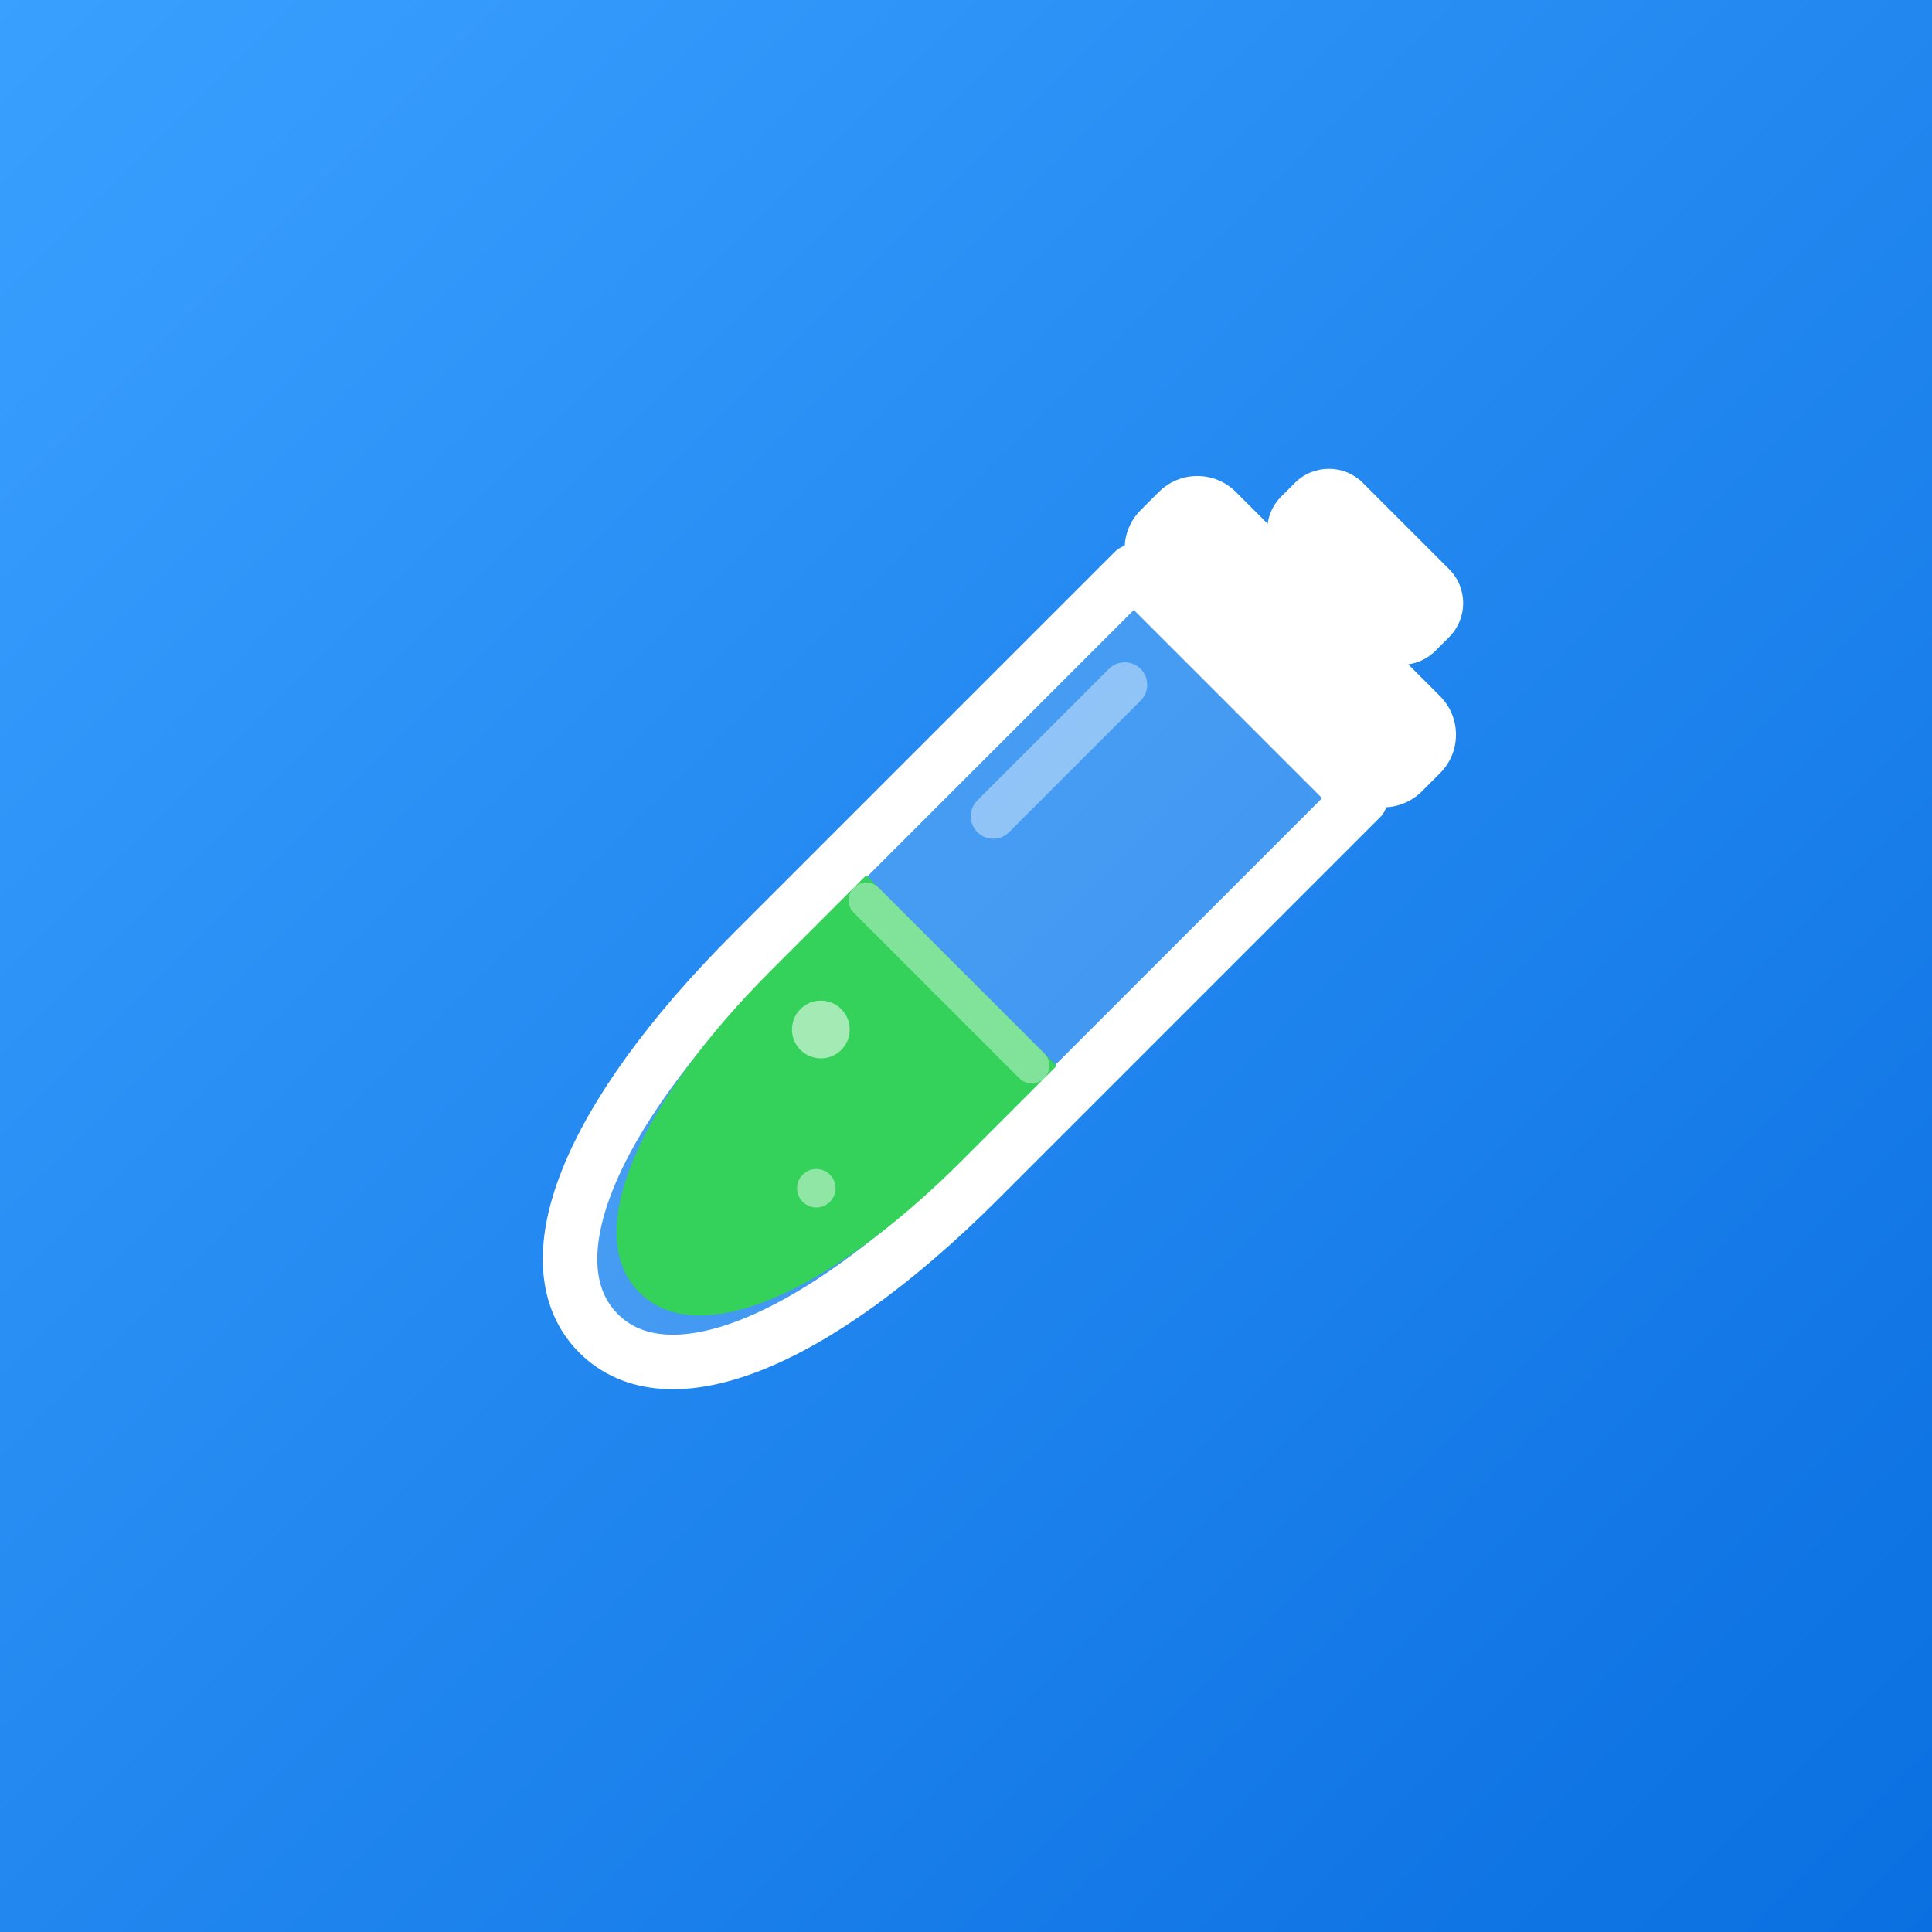
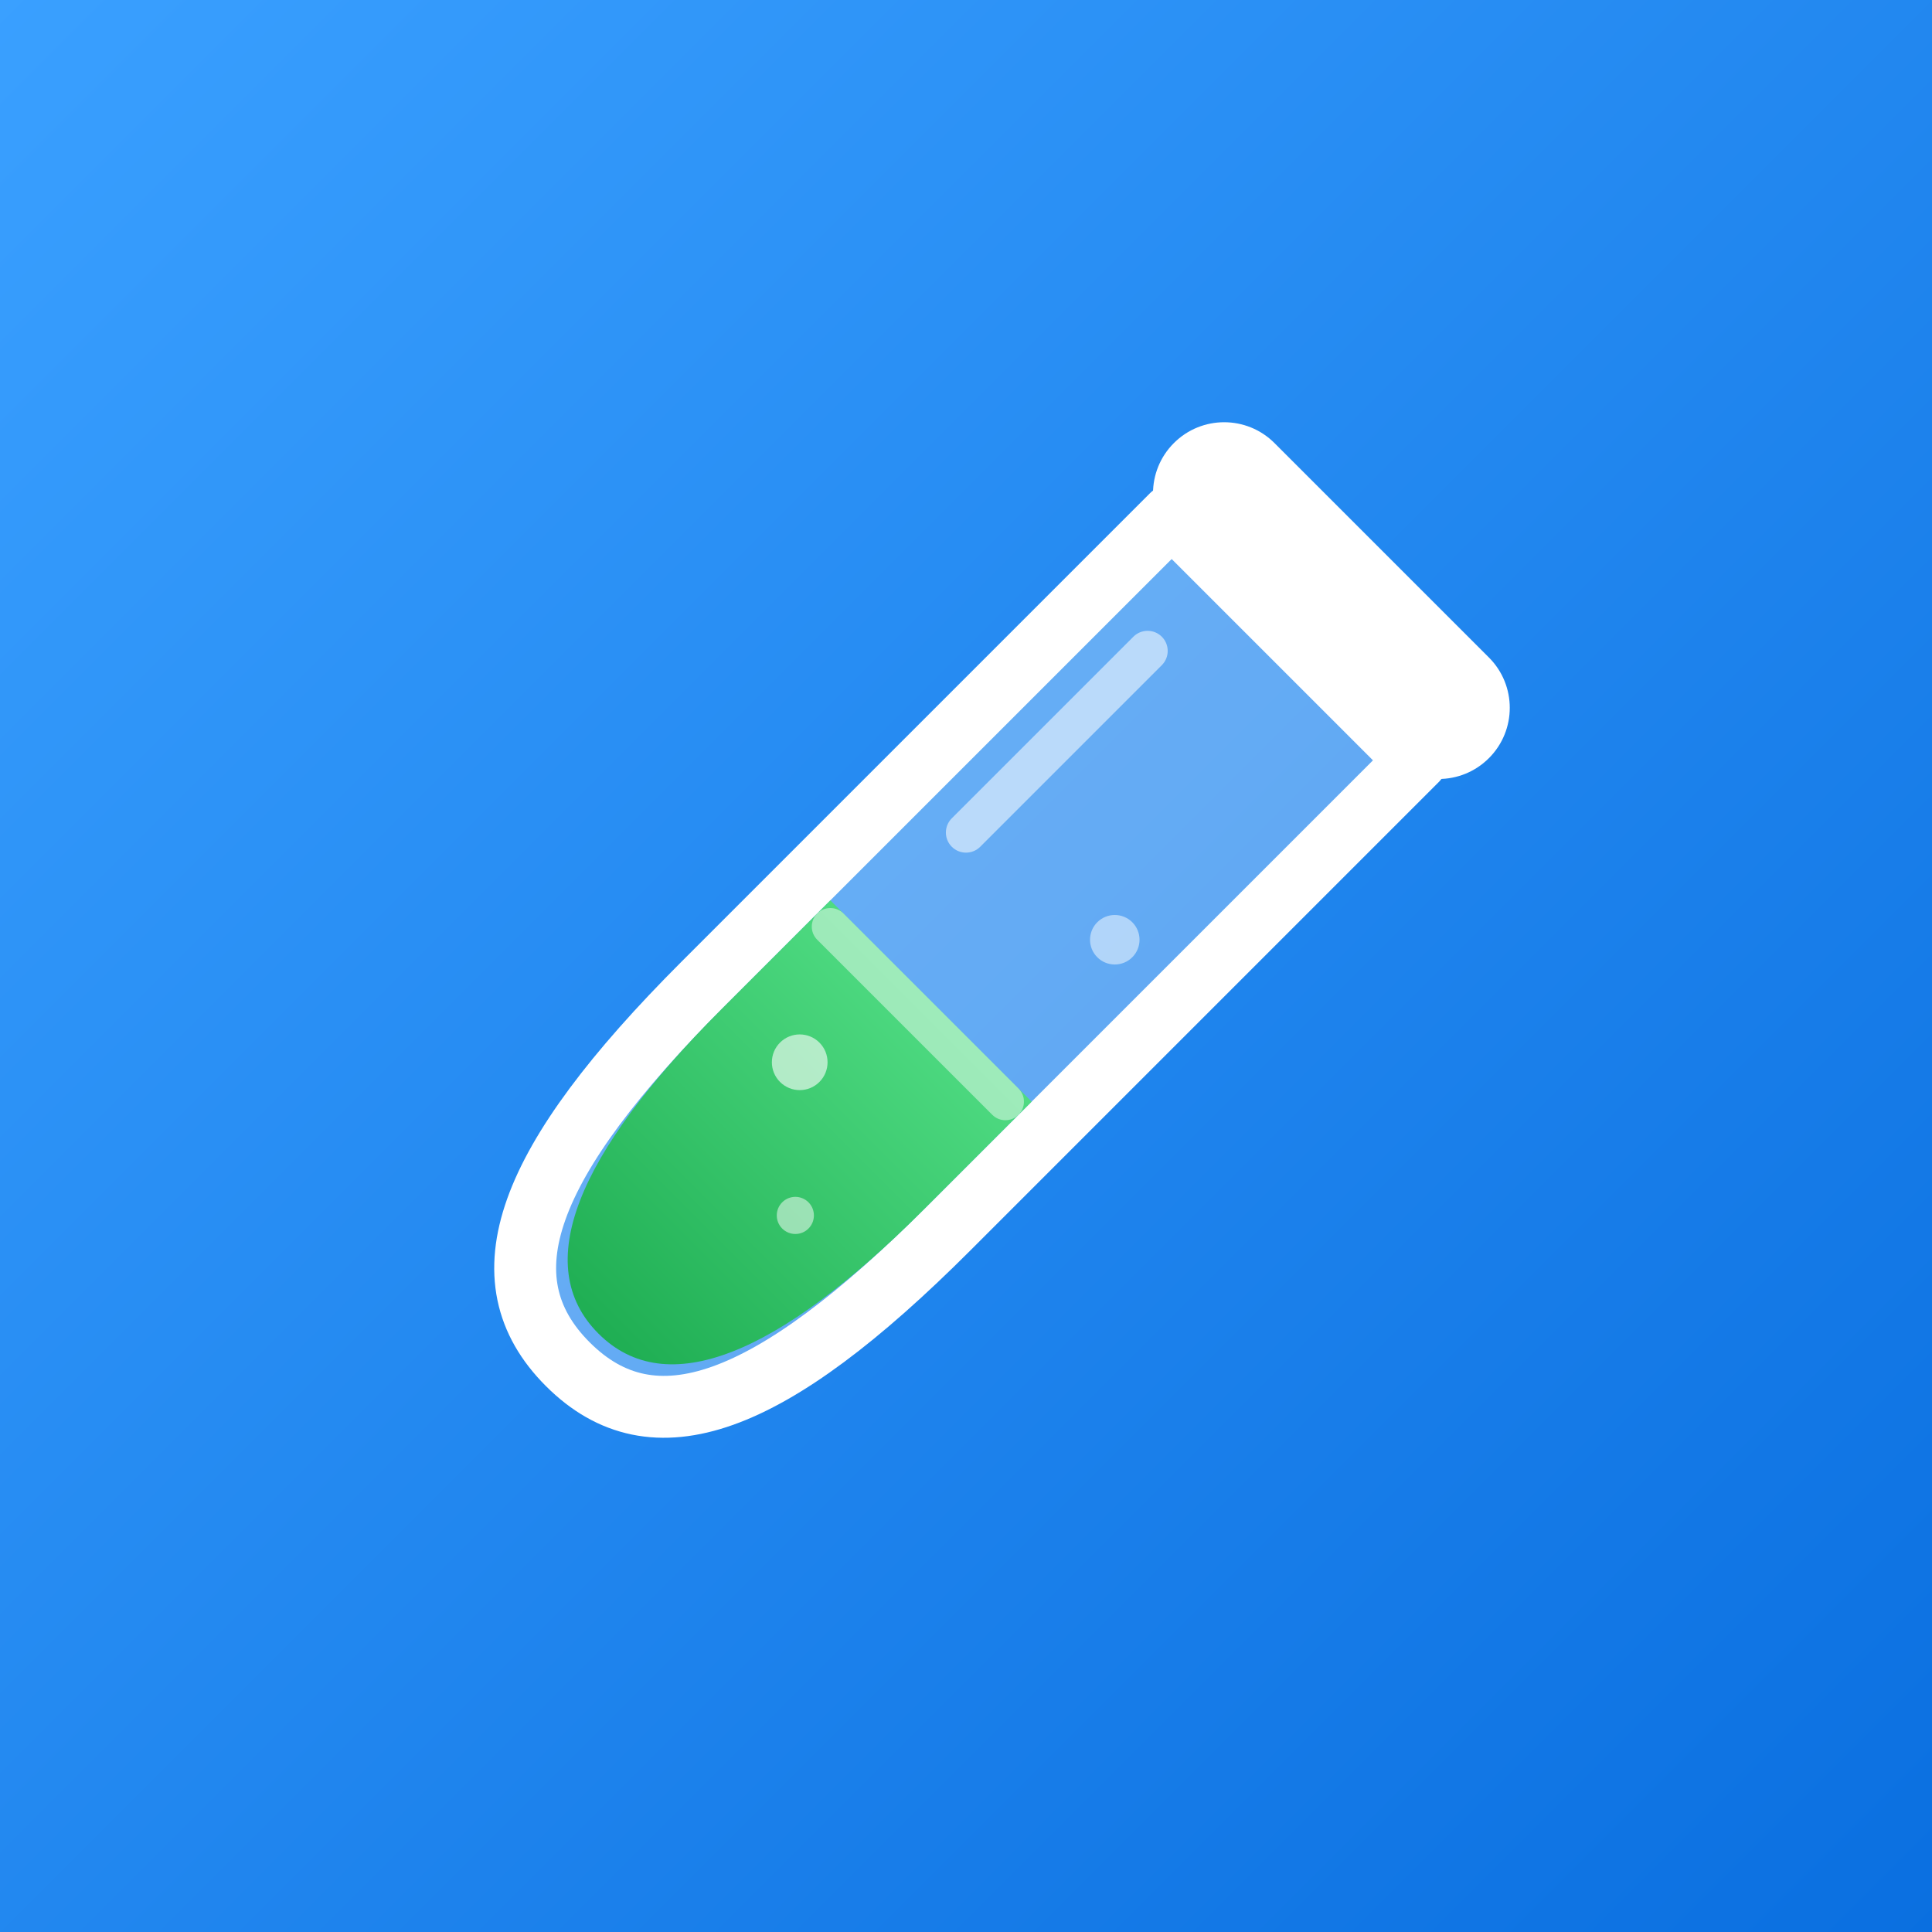
<svg xmlns="http://www.w3.org/2000/svg" viewBox="0 0 512 512">
  <defs>
    <linearGradient id="bg" x1="0" y1="0" x2="1" y2="1">
      <stop offset="0" stop-color="#3aa0ff" />
      <stop offset="1" stop-color="#0a6fe0" />
    </linearGradient>
+     <linearGradient id="lq" x1="0" y1="0" x2="0" y2="1">
+       <stop offset="0" stop-color="#4fdb82" />
+       <stop offset="1" stop-color="#1fae53" />
+     </linearGradient>
  </defs>
  <rect width="512" height="512" fill="url(#bg)" />
  <g transform="rotate(45 256 256)">
-     <g transform="translate(256 256) scale(.85) translate(-256 -256)">
-       <rect x="222" y="62" width="68" height="36" rx="15" fill="#fff" />
-       <rect x="194" y="92" width="124" height="42" rx="17" fill="#fff" />
-       <path d="M206 132h100v168c0 74-20 118-50 118s-50-44-50-118Z" fill="rgba(255,255,255,.16)" stroke="#fff" stroke-width="17" stroke-linejoin="round" />
-       <path d="M214 258h84v42c0 58-16 100-42 100s-42-42-42-100Z" fill="#34d15b" />
-       <rect x="214" y="258" width="84" height="11" rx="5.5" fill="#fff" opacity=".38" />
-       <rect x="222" y="152" width="14" height="72" rx="7" fill="#fff" opacity=".4" />
-       <circle cx="238" cy="302" r="9" fill="#fff" opacity=".55" />
-       <circle cx="272" cy="338" r="6" fill="#fff" opacity=".45" />
+     <g transform="translate(256 256) scale(.82) translate(-256 -256)">
+       <rect x="184" y="66" width="144" height="46" rx="23" fill="#fff" />
+       <path d="M200 106h112v214c0 82-17 118-56 118s-56-36-56-118Z" fill="rgba(255,255,255,.30)" stroke="#fff" stroke-width="20" stroke-linejoin="round" />
+       <path d="M210 272h92v50c0 66-15 102-46 102s-46-36-46-102Z" fill="url(#lq)" />
+       <rect x="210" y="272" width="92" height="12" rx="6" fill="#fff" opacity=".45" />
+       <rect x="219" y="136" width="13" height="96" rx="6.5" fill="#fff" opacity=".55" />
+       <circle cx="284" cy="216" r="8" fill="#fff" opacity=".5" />
+       <circle cx="240" cy="316" r="9" fill="#fff" opacity=".6" />
+       <circle cx="274" cy="352" r="6" fill="#fff" opacity=".5" />
    </g>
  </g>
</svg>
